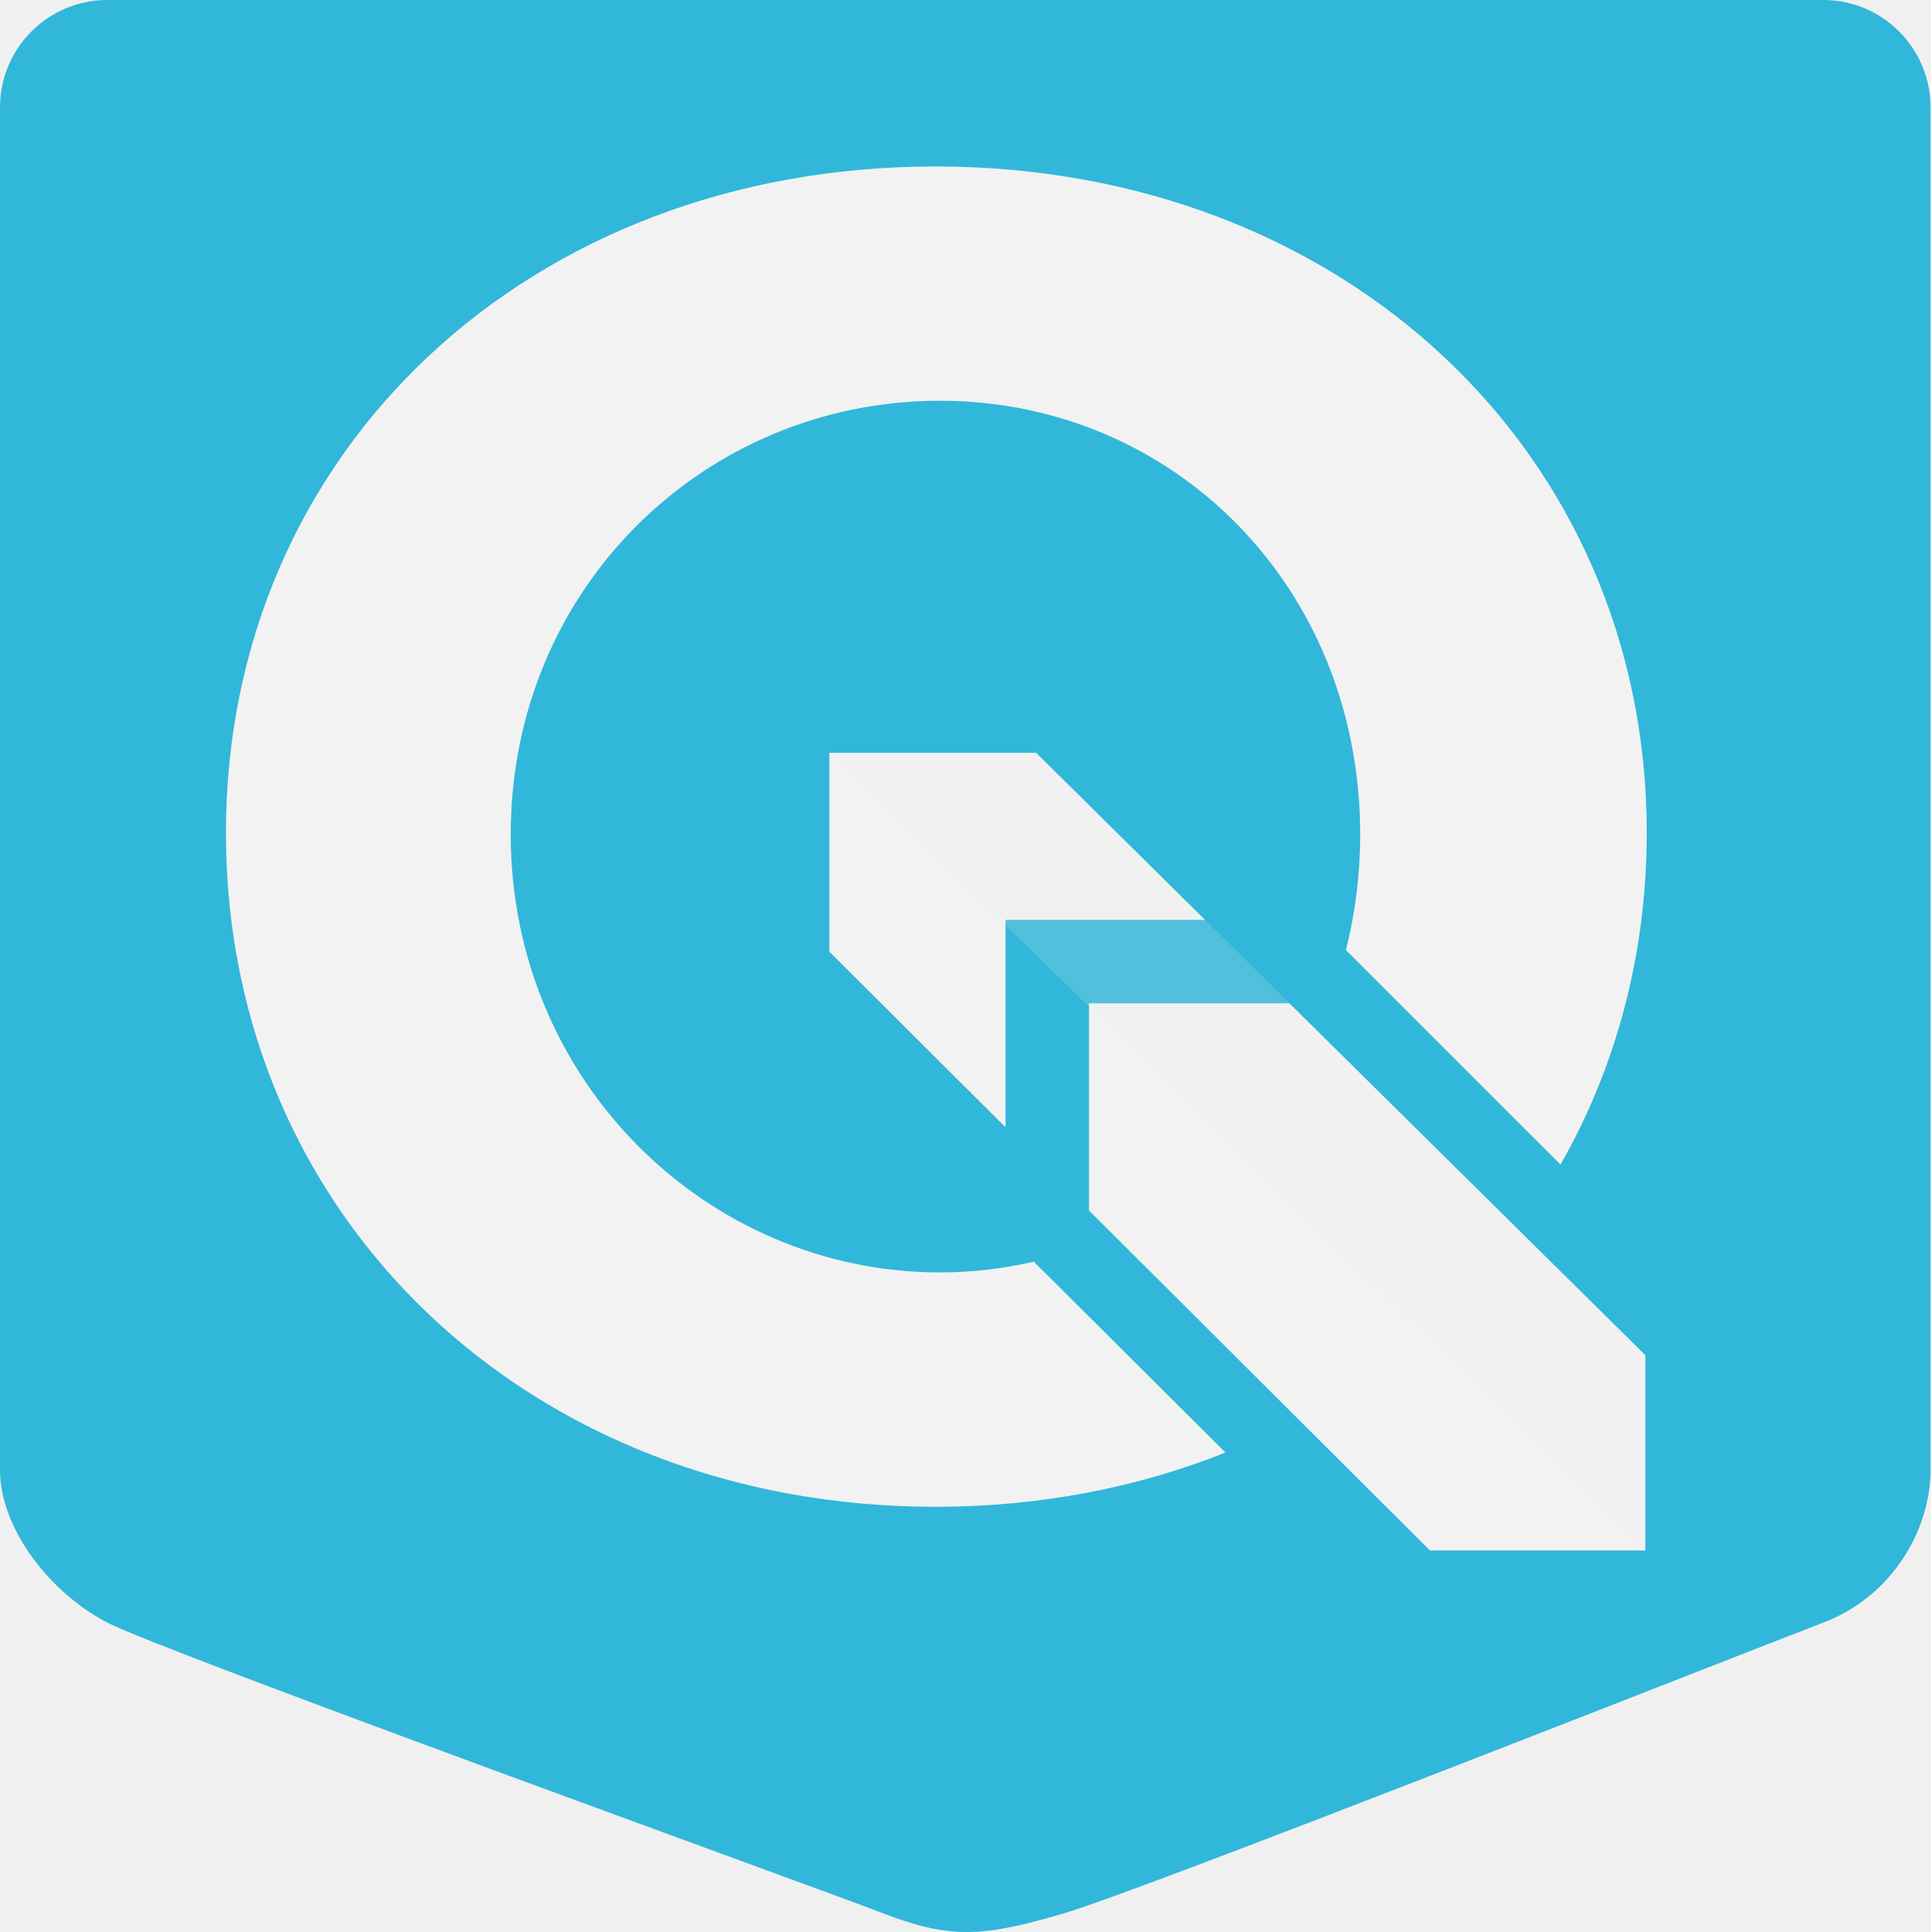
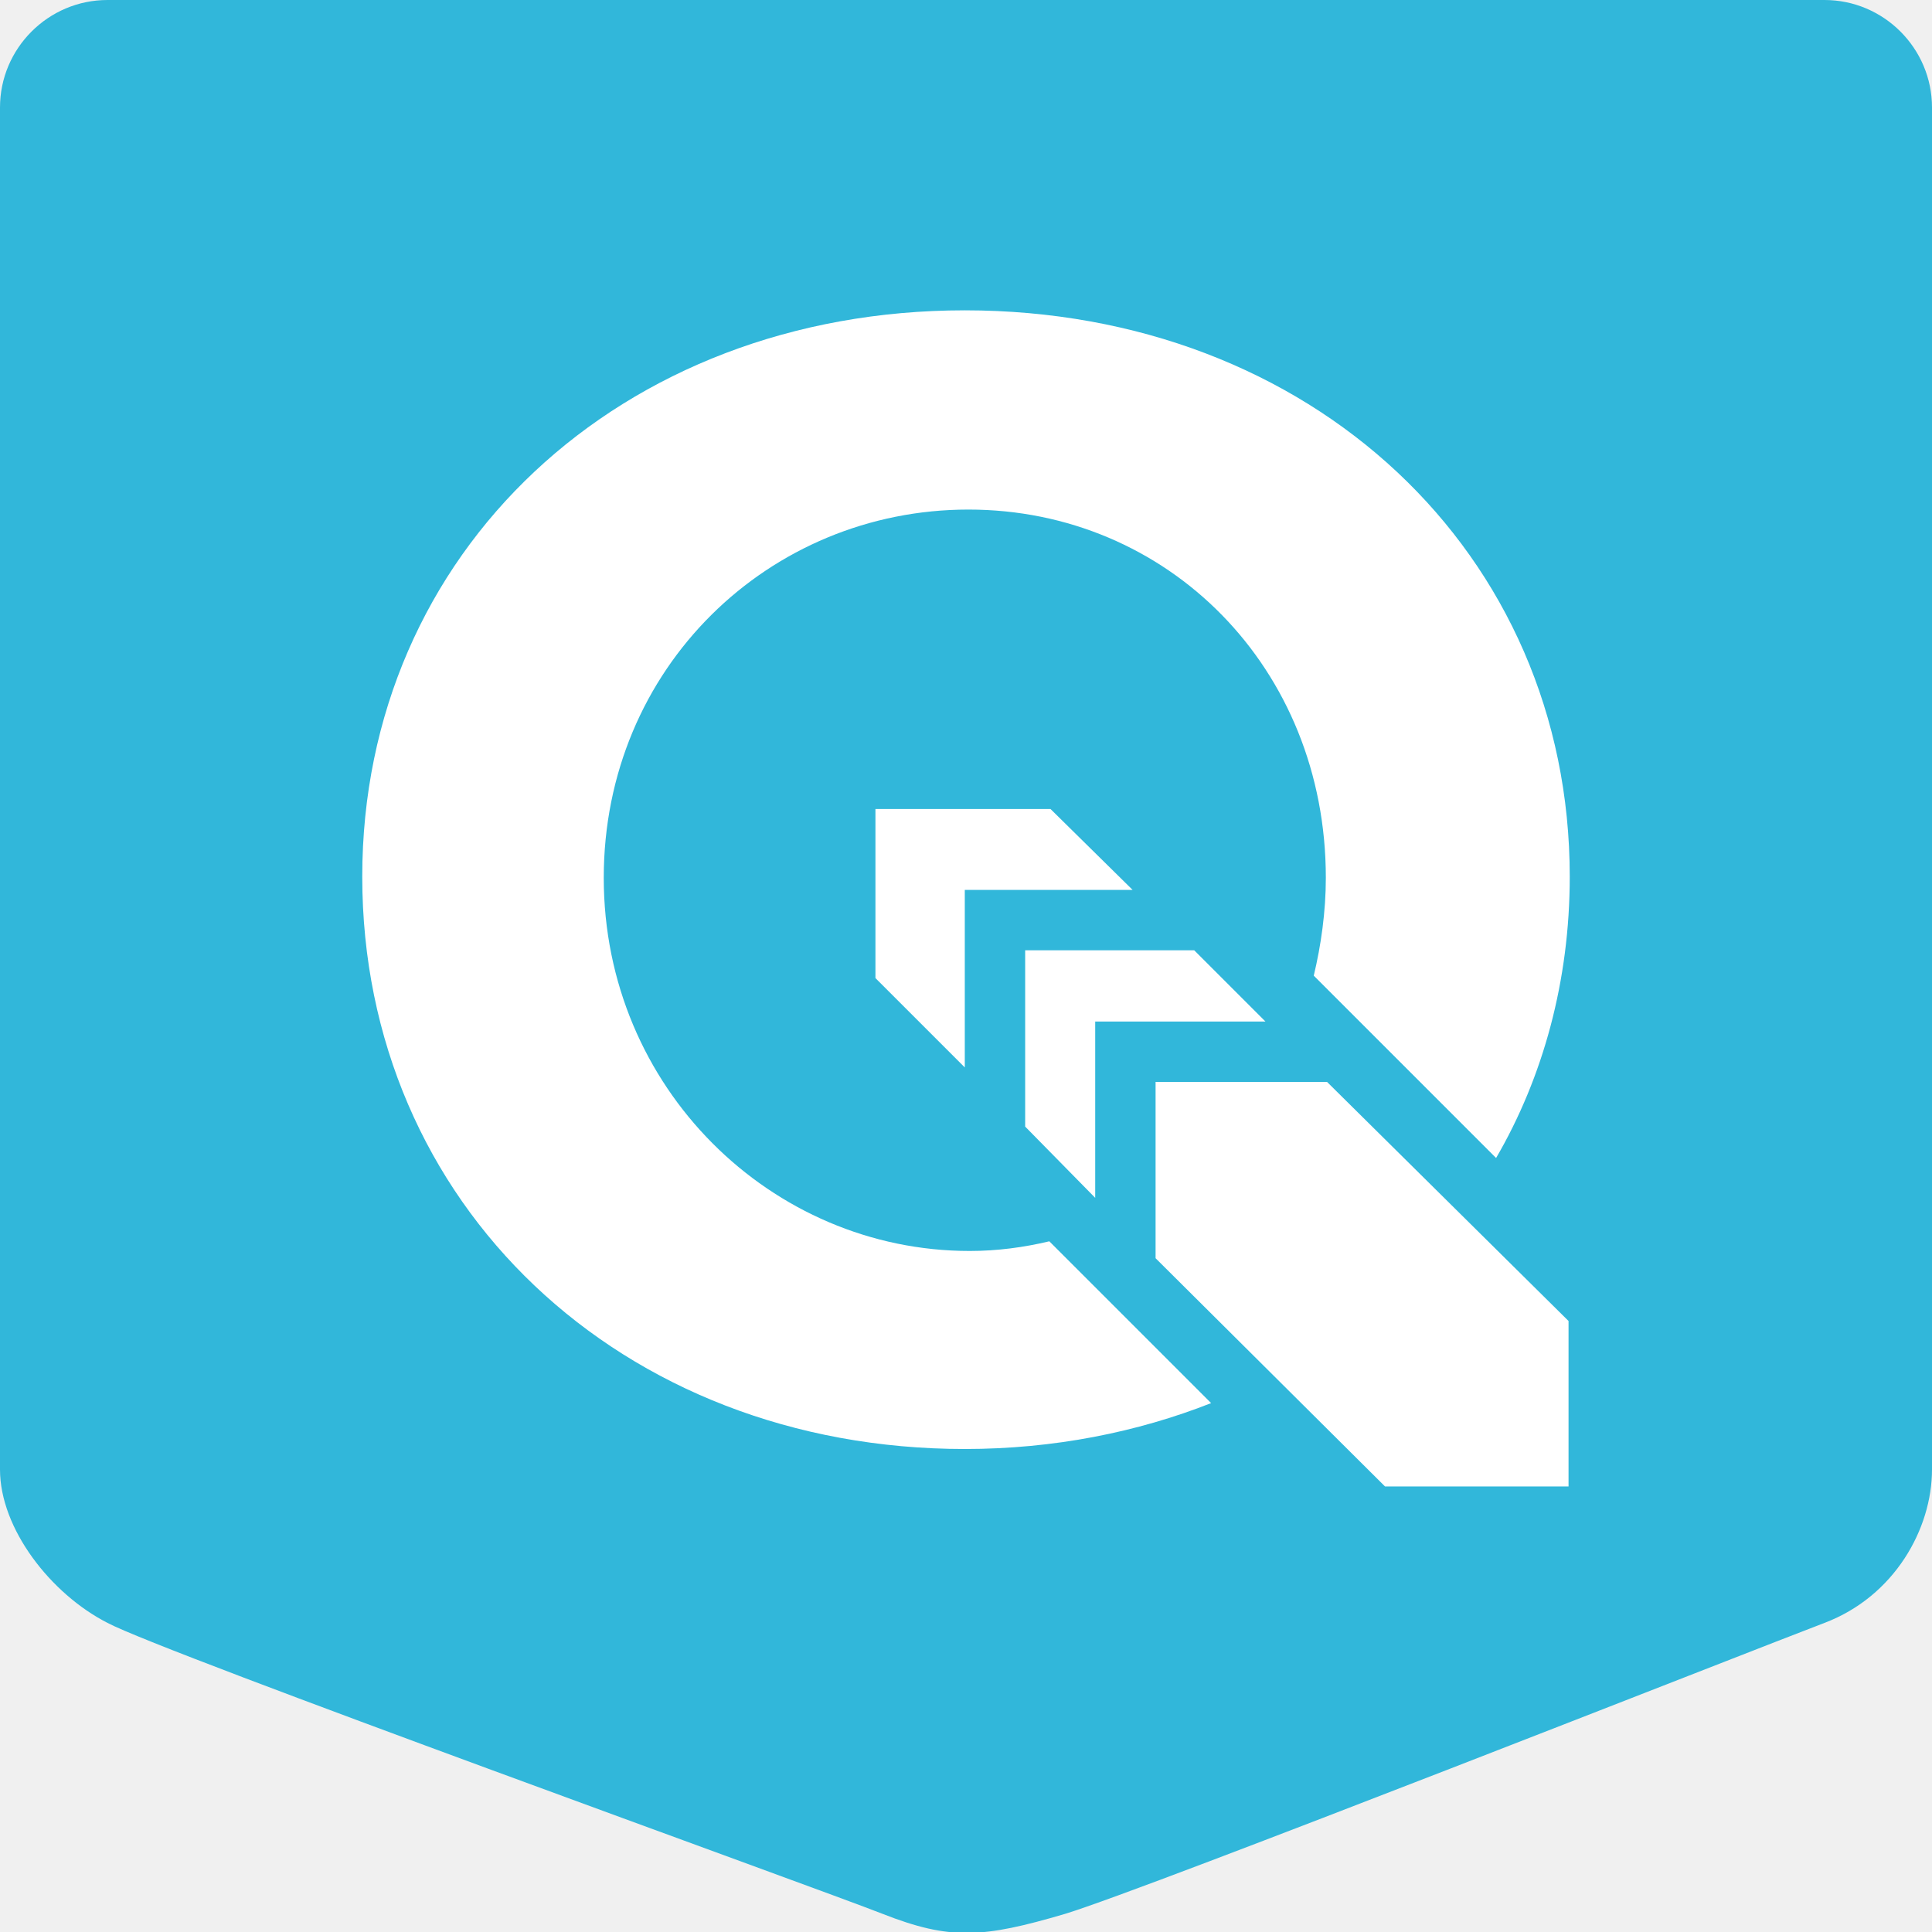
- <svg xmlns="http://www.w3.org/2000/svg" width="89.943" height="90" id="svg3431" version="1.1">
-   <g id="layer1" transform="matrix(1, 0, 0, 1, -355.0127, -462.3622)">
-     <path style="fill:#31b7da" d="M 444.955 530.834 C 444.955 533.595 443.201 536.715 439.955 537.951 C 436.709 539.187 408.456 550.341 404.623 551.479 C 400.79 552.617 399.28 552.696 396.122 551.479 C 392.964 550.262 362.657 539.316 360.013 537.95 C 357.369 536.584 355.013 533.595 355.013 530.833 L 355.013 467.362 C 355.013 464.601 357.252 462.362 360.013 462.362 L 439.955 462.362 C 442.716 462.362 444.955 464.601 444.955 467.362 L 444.955 530.834 Z" id="path6094" />
-     <g transform="matrix(4.137134, 0, 0, 4.137134, 312.162, 428.9192)" style="">
-       <polygon class="st0" points="22.026 16.561 19.697 16.561 19.697 18.799 21.681 20.777 21.681 18.441 23.927 18.441" style="fill: rgb(242, 242, 242);" />
-       <polygon class="st1" points="24.878 19.381 22.621 19.381 22.621 21.714 26.461 25.542 28.886 25.542 28.886 23.343" style="fill: rgb(242, 242, 242);" />
-       <path class="st1" d="M 20.891 9.958 C 16.326 9.958 12.902 13.15 12.902 17.462 C 12.902 21.795 16.326 25.05 20.891 25.05 C 22.07 25.05 23.171 24.833 24.158 24.439 L 22 22.29 C 21.66 22.368 21.306 22.411 20.941 22.411 C 18.33 22.411 16.109 20.264 16.109 17.48 C 16.109 14.696 18.305 12.596 20.941 12.596 C 23.576 12.596 25.675 14.696 25.675 17.48 C 25.675 17.933 25.619 18.368 25.514 18.781 L 27.931 21.197 C 28.553 20.106 28.902 18.837 28.902 17.462 C 28.902 13.171 25.478 9.958 20.891 9.958 Z" style="fill: rgb(242, 242, 242);" />
-       <polygon class="st3" points="24.878 19.381 23.927 18.441 22.026 16.561 19.697 16.561 28.886 25.542 28.886 23.343" style="fill-opacity: 0.172; fill: rgb(242, 242, 242);" />
-     </g>
-   </g>
+ <svg xmlns="http://www.w3.org/2000/svg" version="1.1" id="Layer_1" x="0px" y="0px" viewBox="0 0 16 16" style="enable-background:new 0 0 16 16;" xml:space="preserve">
+   <style type="text/css">
+ 	.st0{fill:#31B7DA;}
+ 	.st1{fill:#FFFFFF;}
+ </style>
+   <path id="path3_35_" class="st0" d="M16,12.17c0,0.49-0.31,1.05-0.89,1.27c-0.58,0.22-5.6,2.2-6.29,2.41c-0.68,0.2-0.95,0.22-1.51,0  s-5.95-2.16-6.42-2.41C0.42,13.2,0,12.66,0,12.17V0.89C0,0.4,0.4,0,0.89,0h14.22C15.6,0,16,0.4,16,0.89L16,12.17z" />
+   <polygon id="polygon33_1_" class="st1" points="10.48,8.46 9.89,7.87 8.49,7.87 8.49,9.33 9.07,9.92 9.07,8.46 " />
+   <path id="path40_1_" class="st1" d="M8.69,10.28c-0.21,0.05-0.43,0.08-0.66,0.08C6.39,10.36,5,9.01,5,7.27s1.37-3.05,3.02-3.05  s2.96,1.31,2.96,3.05c0,0.28-0.04,0.56-0.1,0.81l1.51,1.51C12.78,8.92,13,8.12,13,7.26c0-2.68-2.14-4.69-5.01-4.69  C5.14,2.57,3,4.57,3,7.26C3,9.97,5.14,12,7.99,12c0.74,0,1.43-0.14,2.04-0.38L8.69,10.28z" />
+   <polygon class="st1" points="10.99,8.96 9.57,8.96 9.57,10.42 11.47,12.31 12.99,12.31 12.99,10.94 " />
+   <polygon class="st1" points="7.99,7.37 9.38,7.37 8.7,6.7 7.25,6.7 7.25,8.1 7.99,8.84 " />
</svg>
